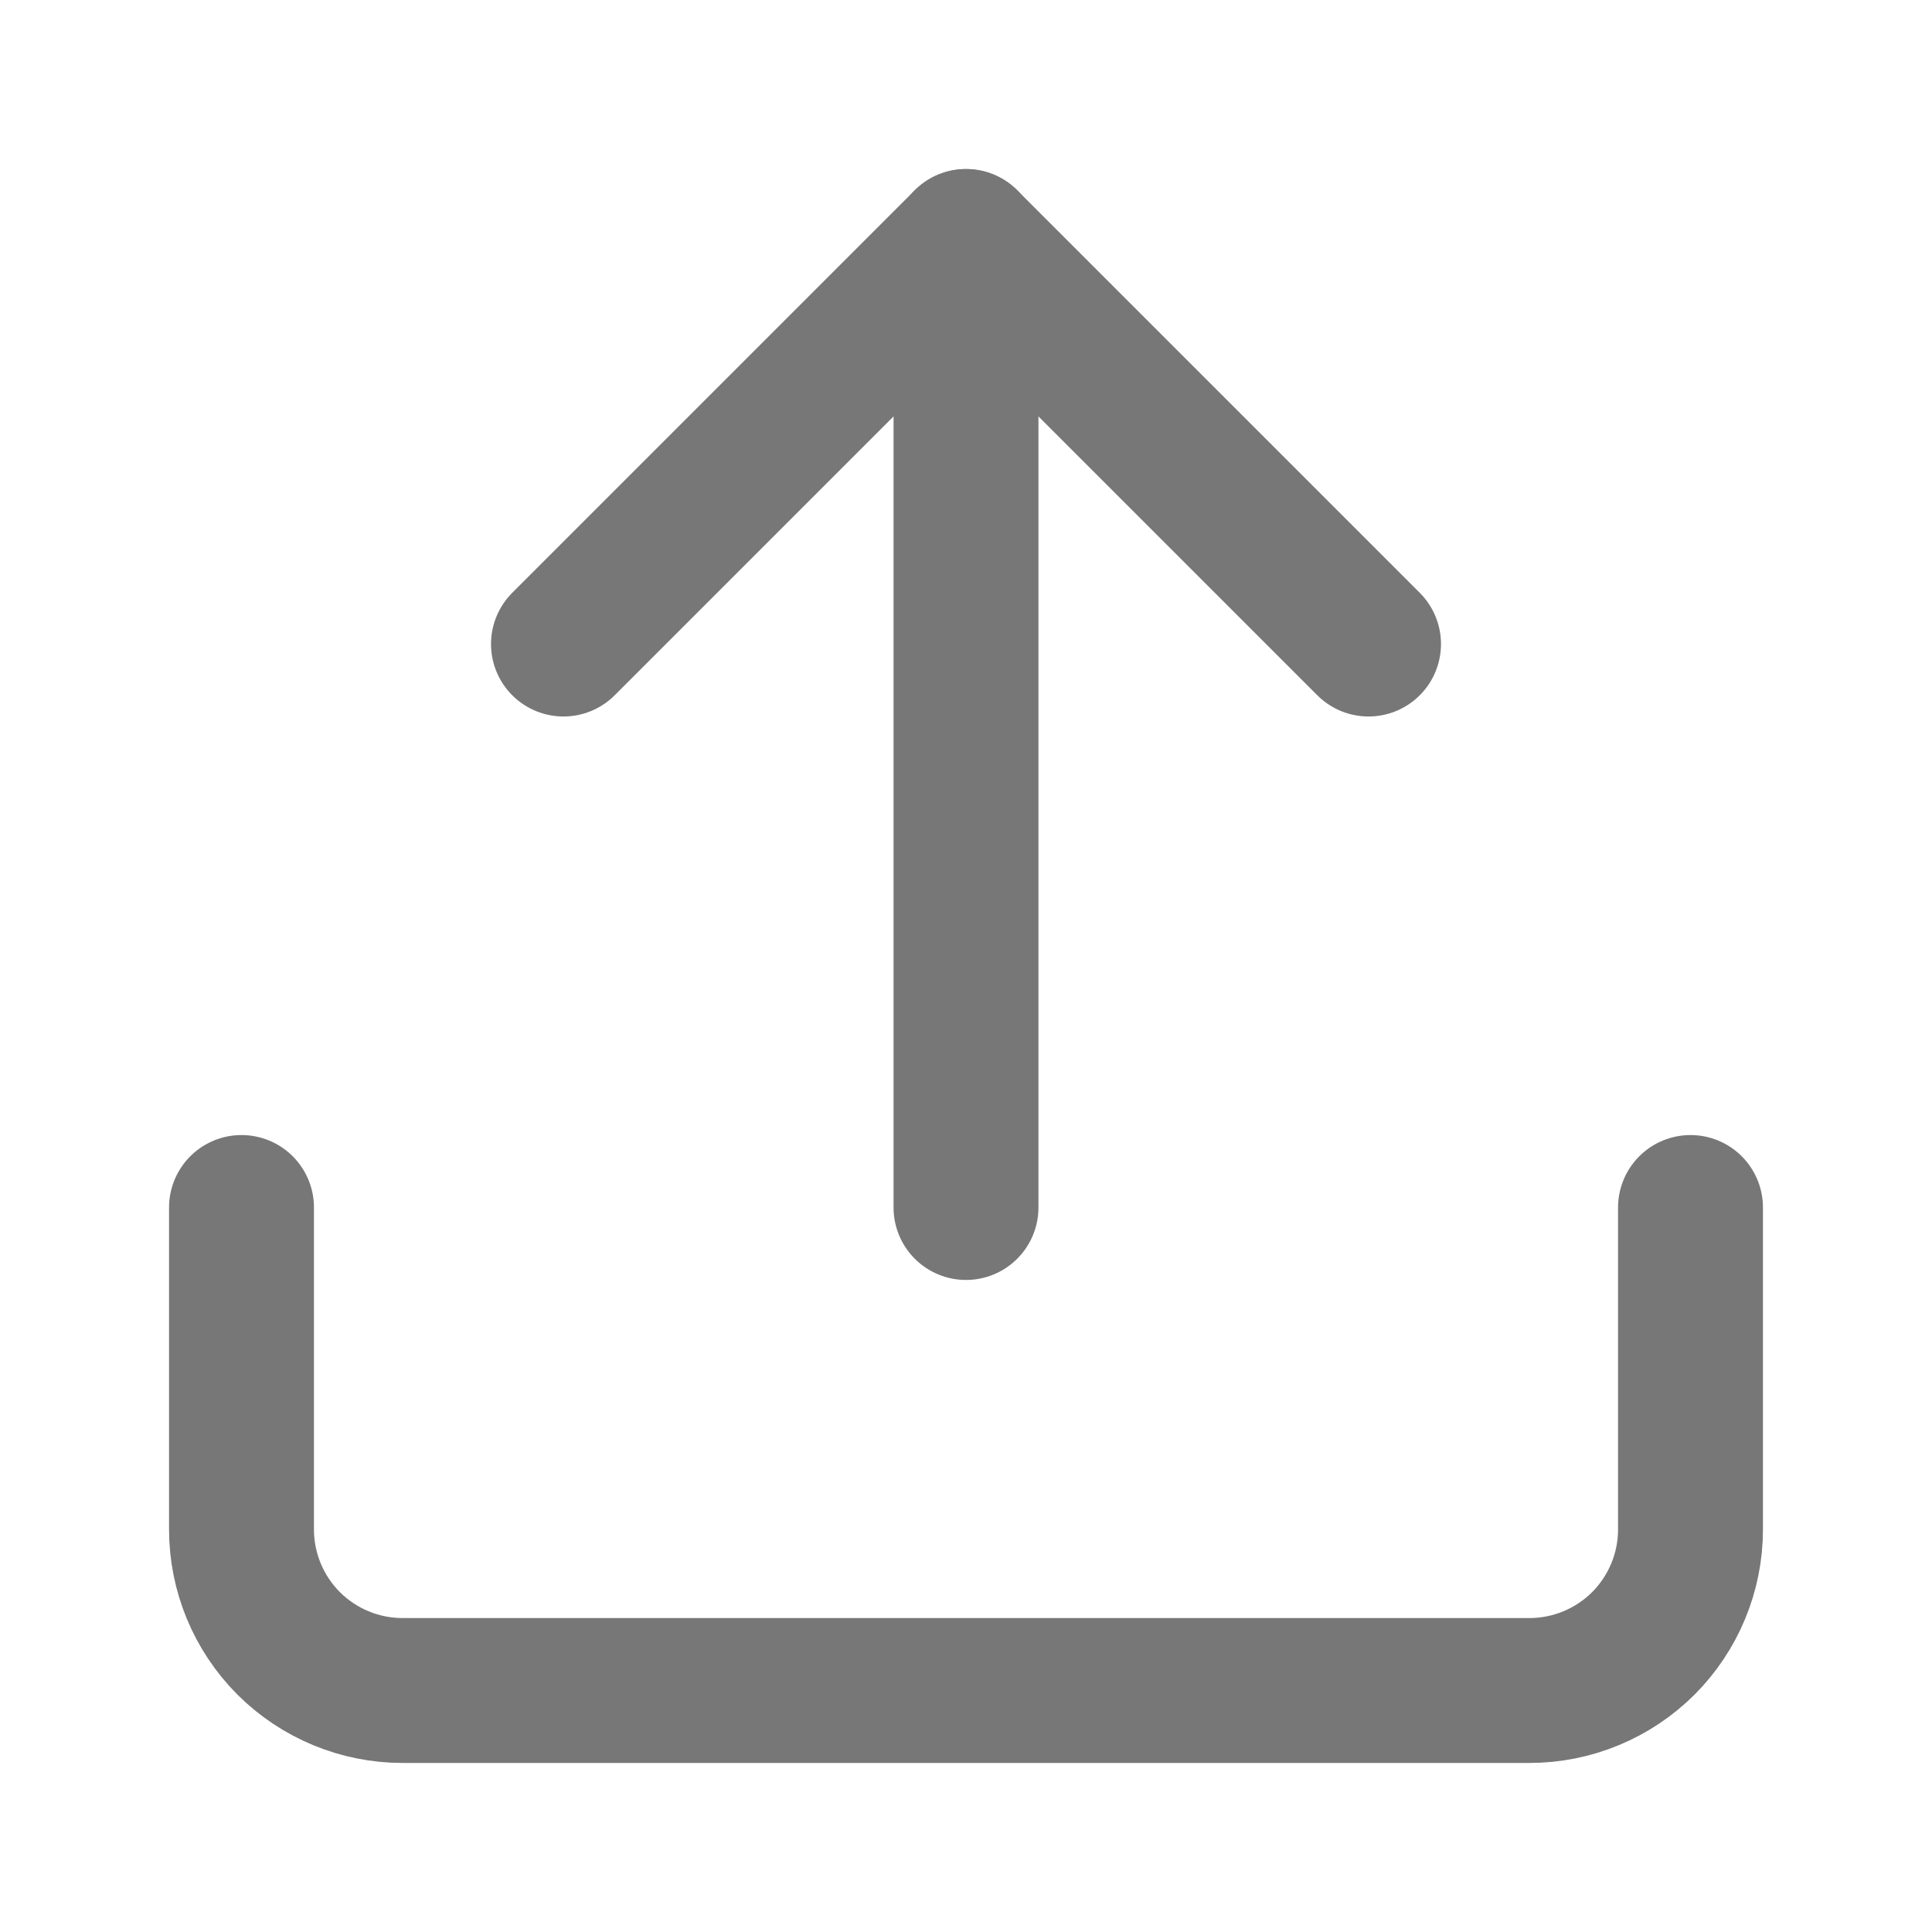
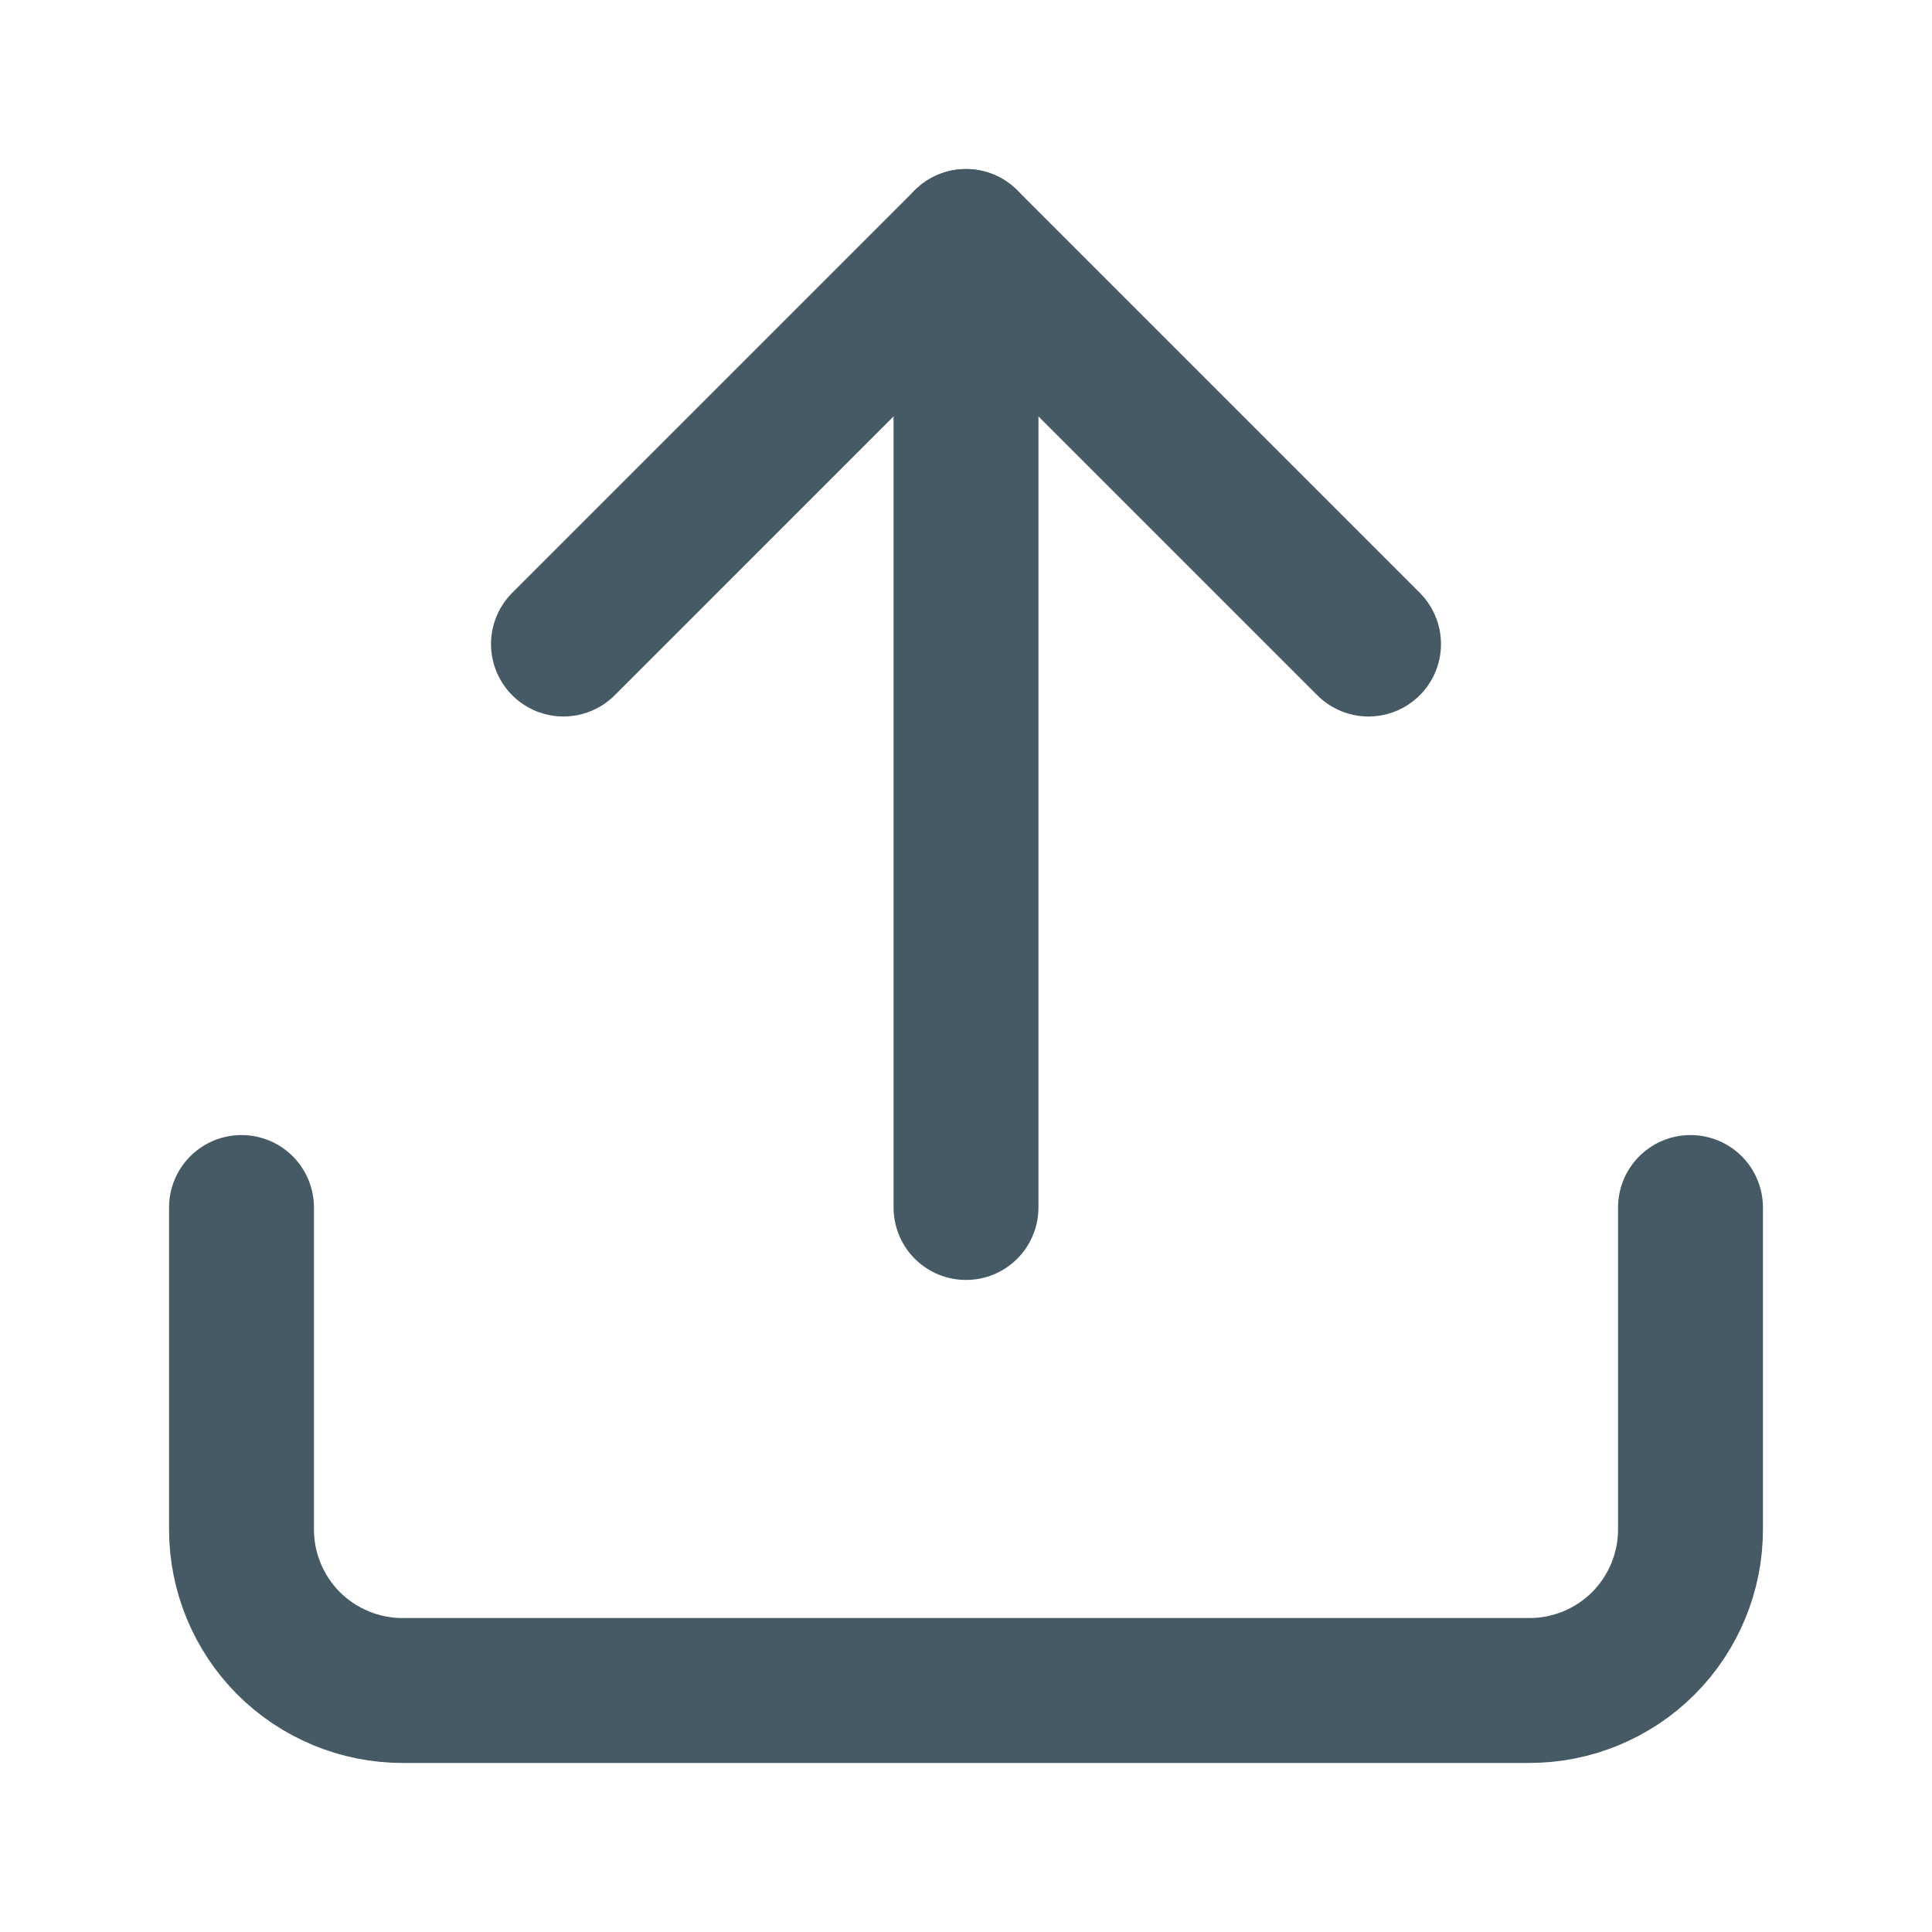
<svg xmlns="http://www.w3.org/2000/svg" width="20" height="20" viewBox="0 0 20 20" fill="none">
-   <path d="M17.5 12.5V15.833C17.5 16.275 17.324 16.699 17.012 17.012C16.699 17.324 16.275 17.5 15.833 17.5H4.167C3.725 17.5 3.301 17.324 2.988 17.012C2.676 16.699 2.5 16.275 2.5 15.833V12.5" stroke="#777777" stroke-width="1.5" stroke-linecap="round" stroke-linejoin="round" />
-   <path d="M14.167 6.667L10 2.5L5.833 6.667" stroke="#777777" stroke-width="1.5" stroke-linecap="round" stroke-linejoin="round" />
-   <path d="M10 2.5V12.5" stroke="#777777" stroke-width="1.5" stroke-linecap="round" stroke-linejoin="round" />
+   <path d="M17.5 12.5V15.833C17.5 16.275 17.324 16.699 17.012 17.012C16.699 17.324 16.275 17.5 15.833 17.5H4.167C3.725 17.5 3.301 17.324 2.988 17.012C2.676 16.699 2.5 16.275 2.5 15.833V12.5" stroke="#455a64" stroke-width="1.5" stroke-linecap="round" stroke-linejoin="round" />
+   <path d="M14.167 6.667L10 2.5L5.833 6.667" stroke="#455a64" stroke-width="1.5" stroke-linecap="round" stroke-linejoin="round" />
+   <path d="M10 2.5V12.5" stroke="#455a64" stroke-width="1.5" stroke-linecap="round" stroke-linejoin="round" />
</svg>
